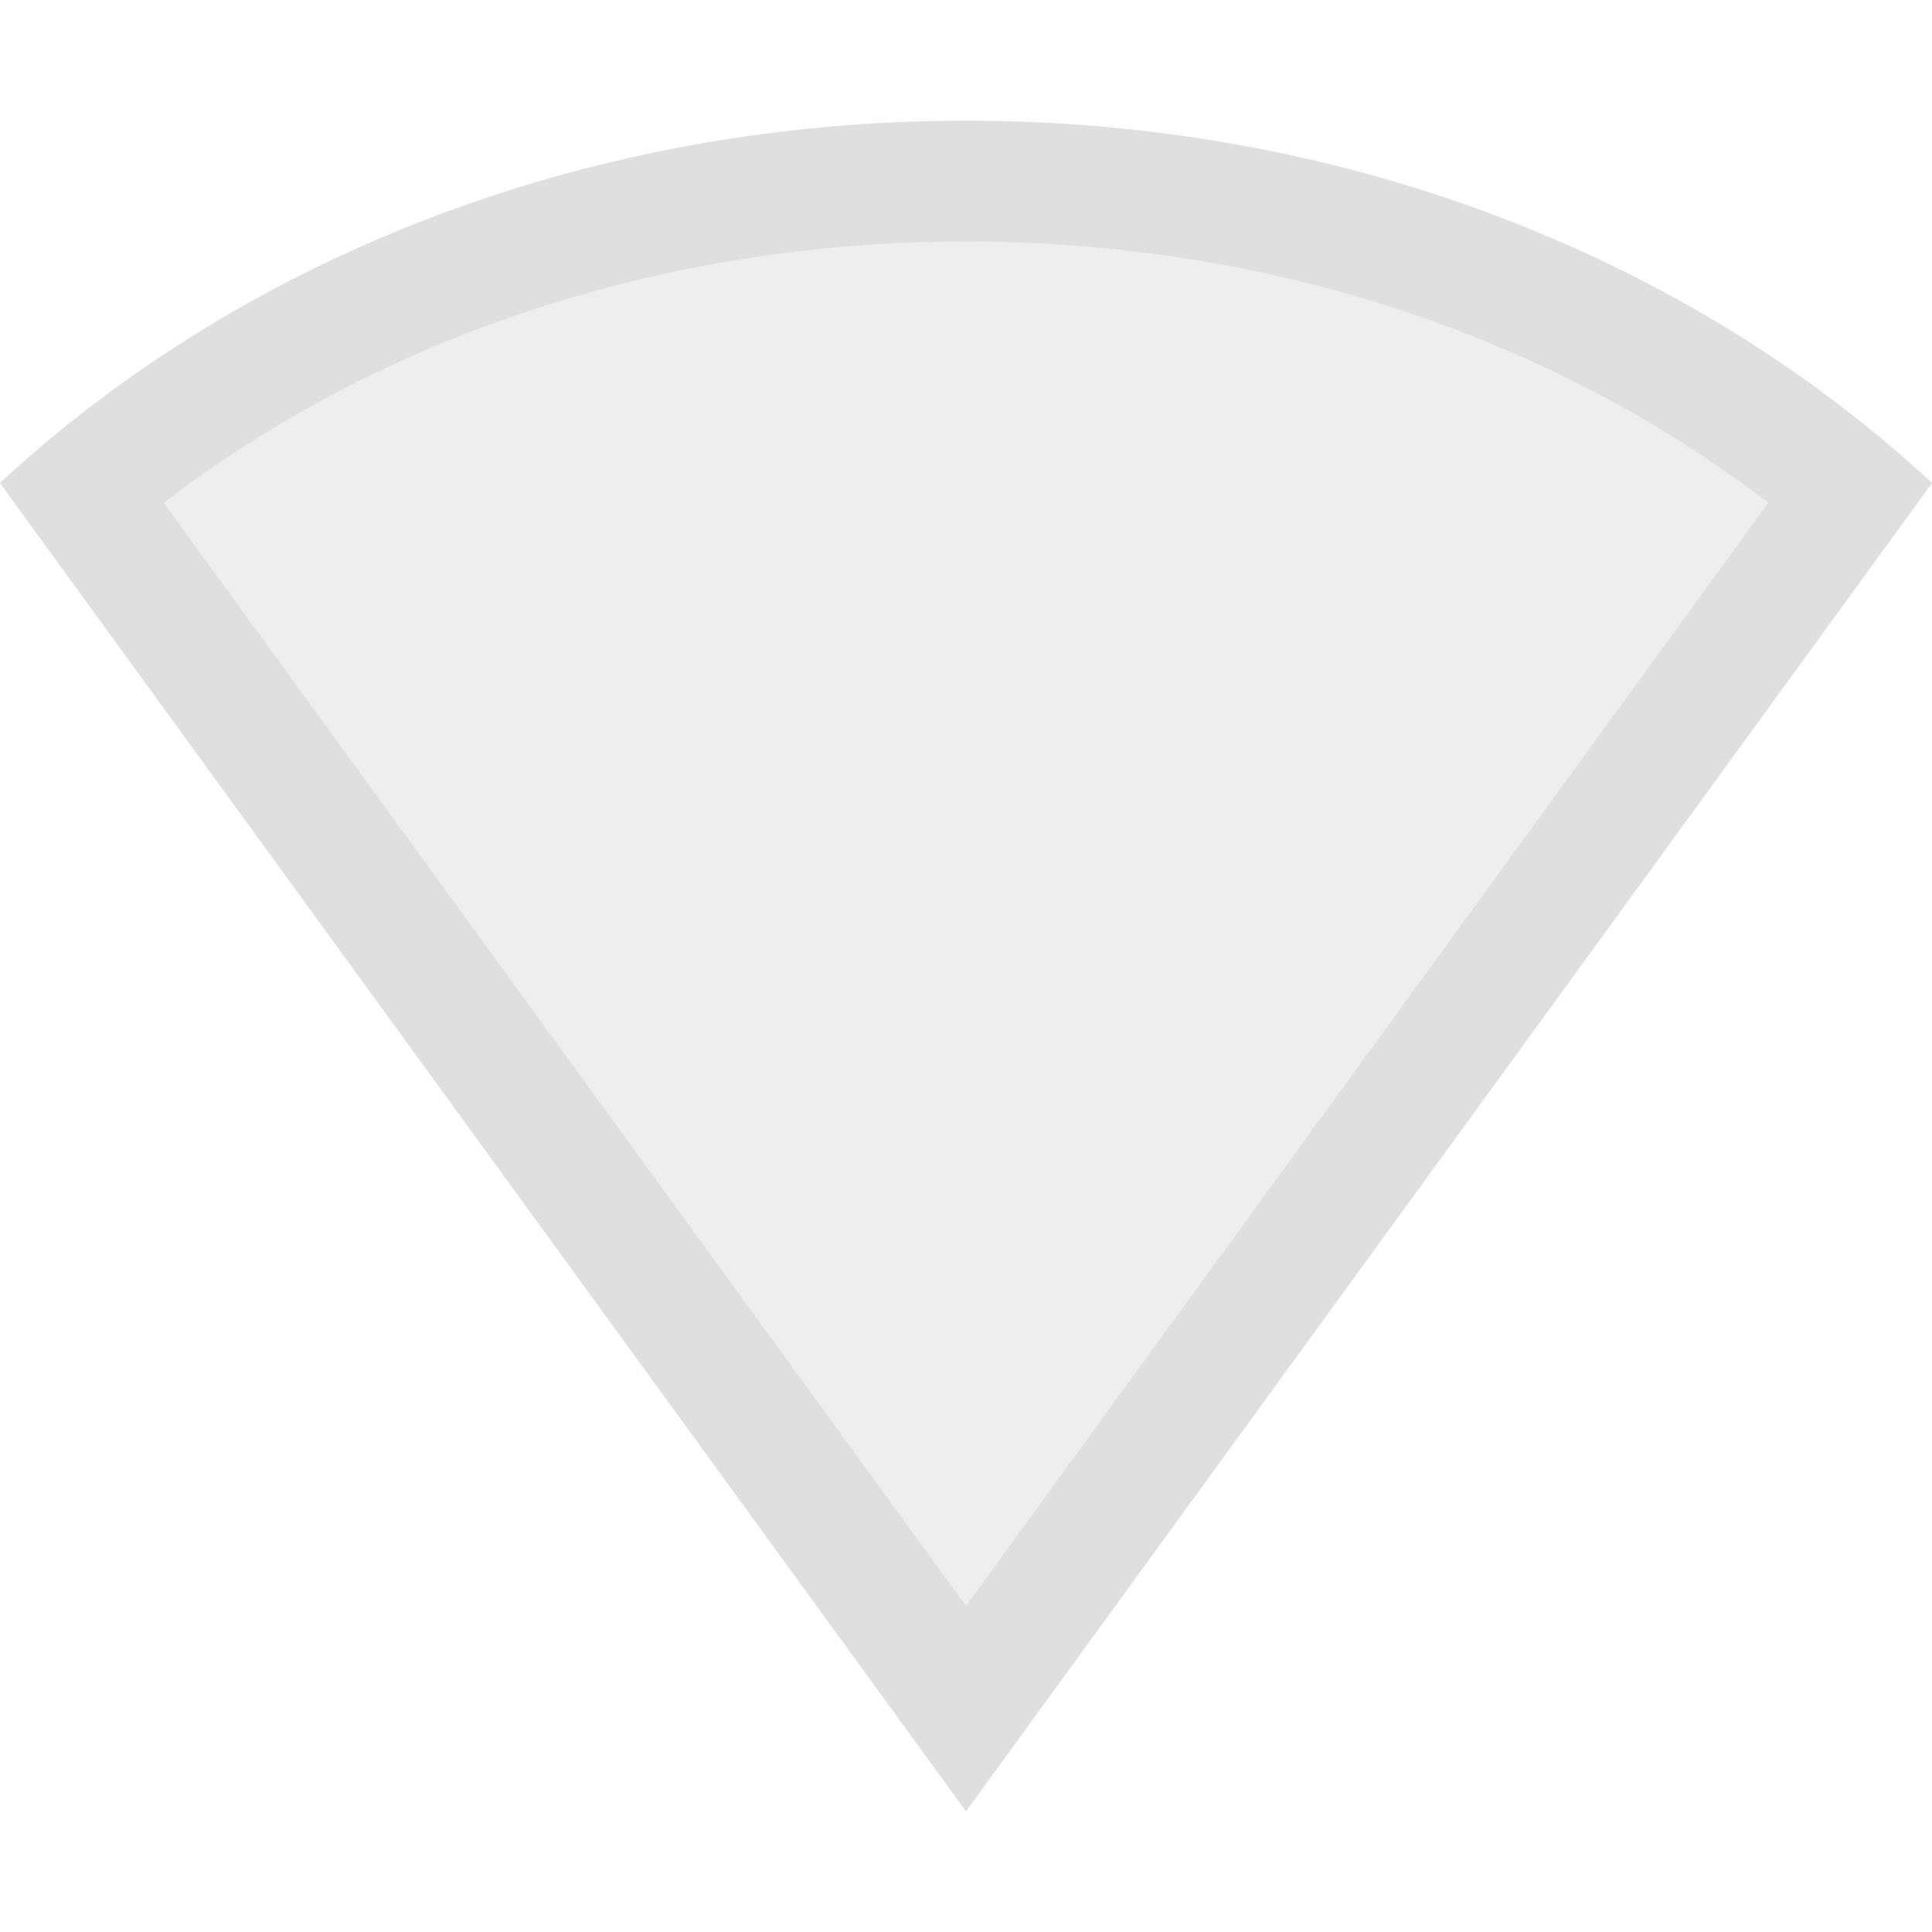
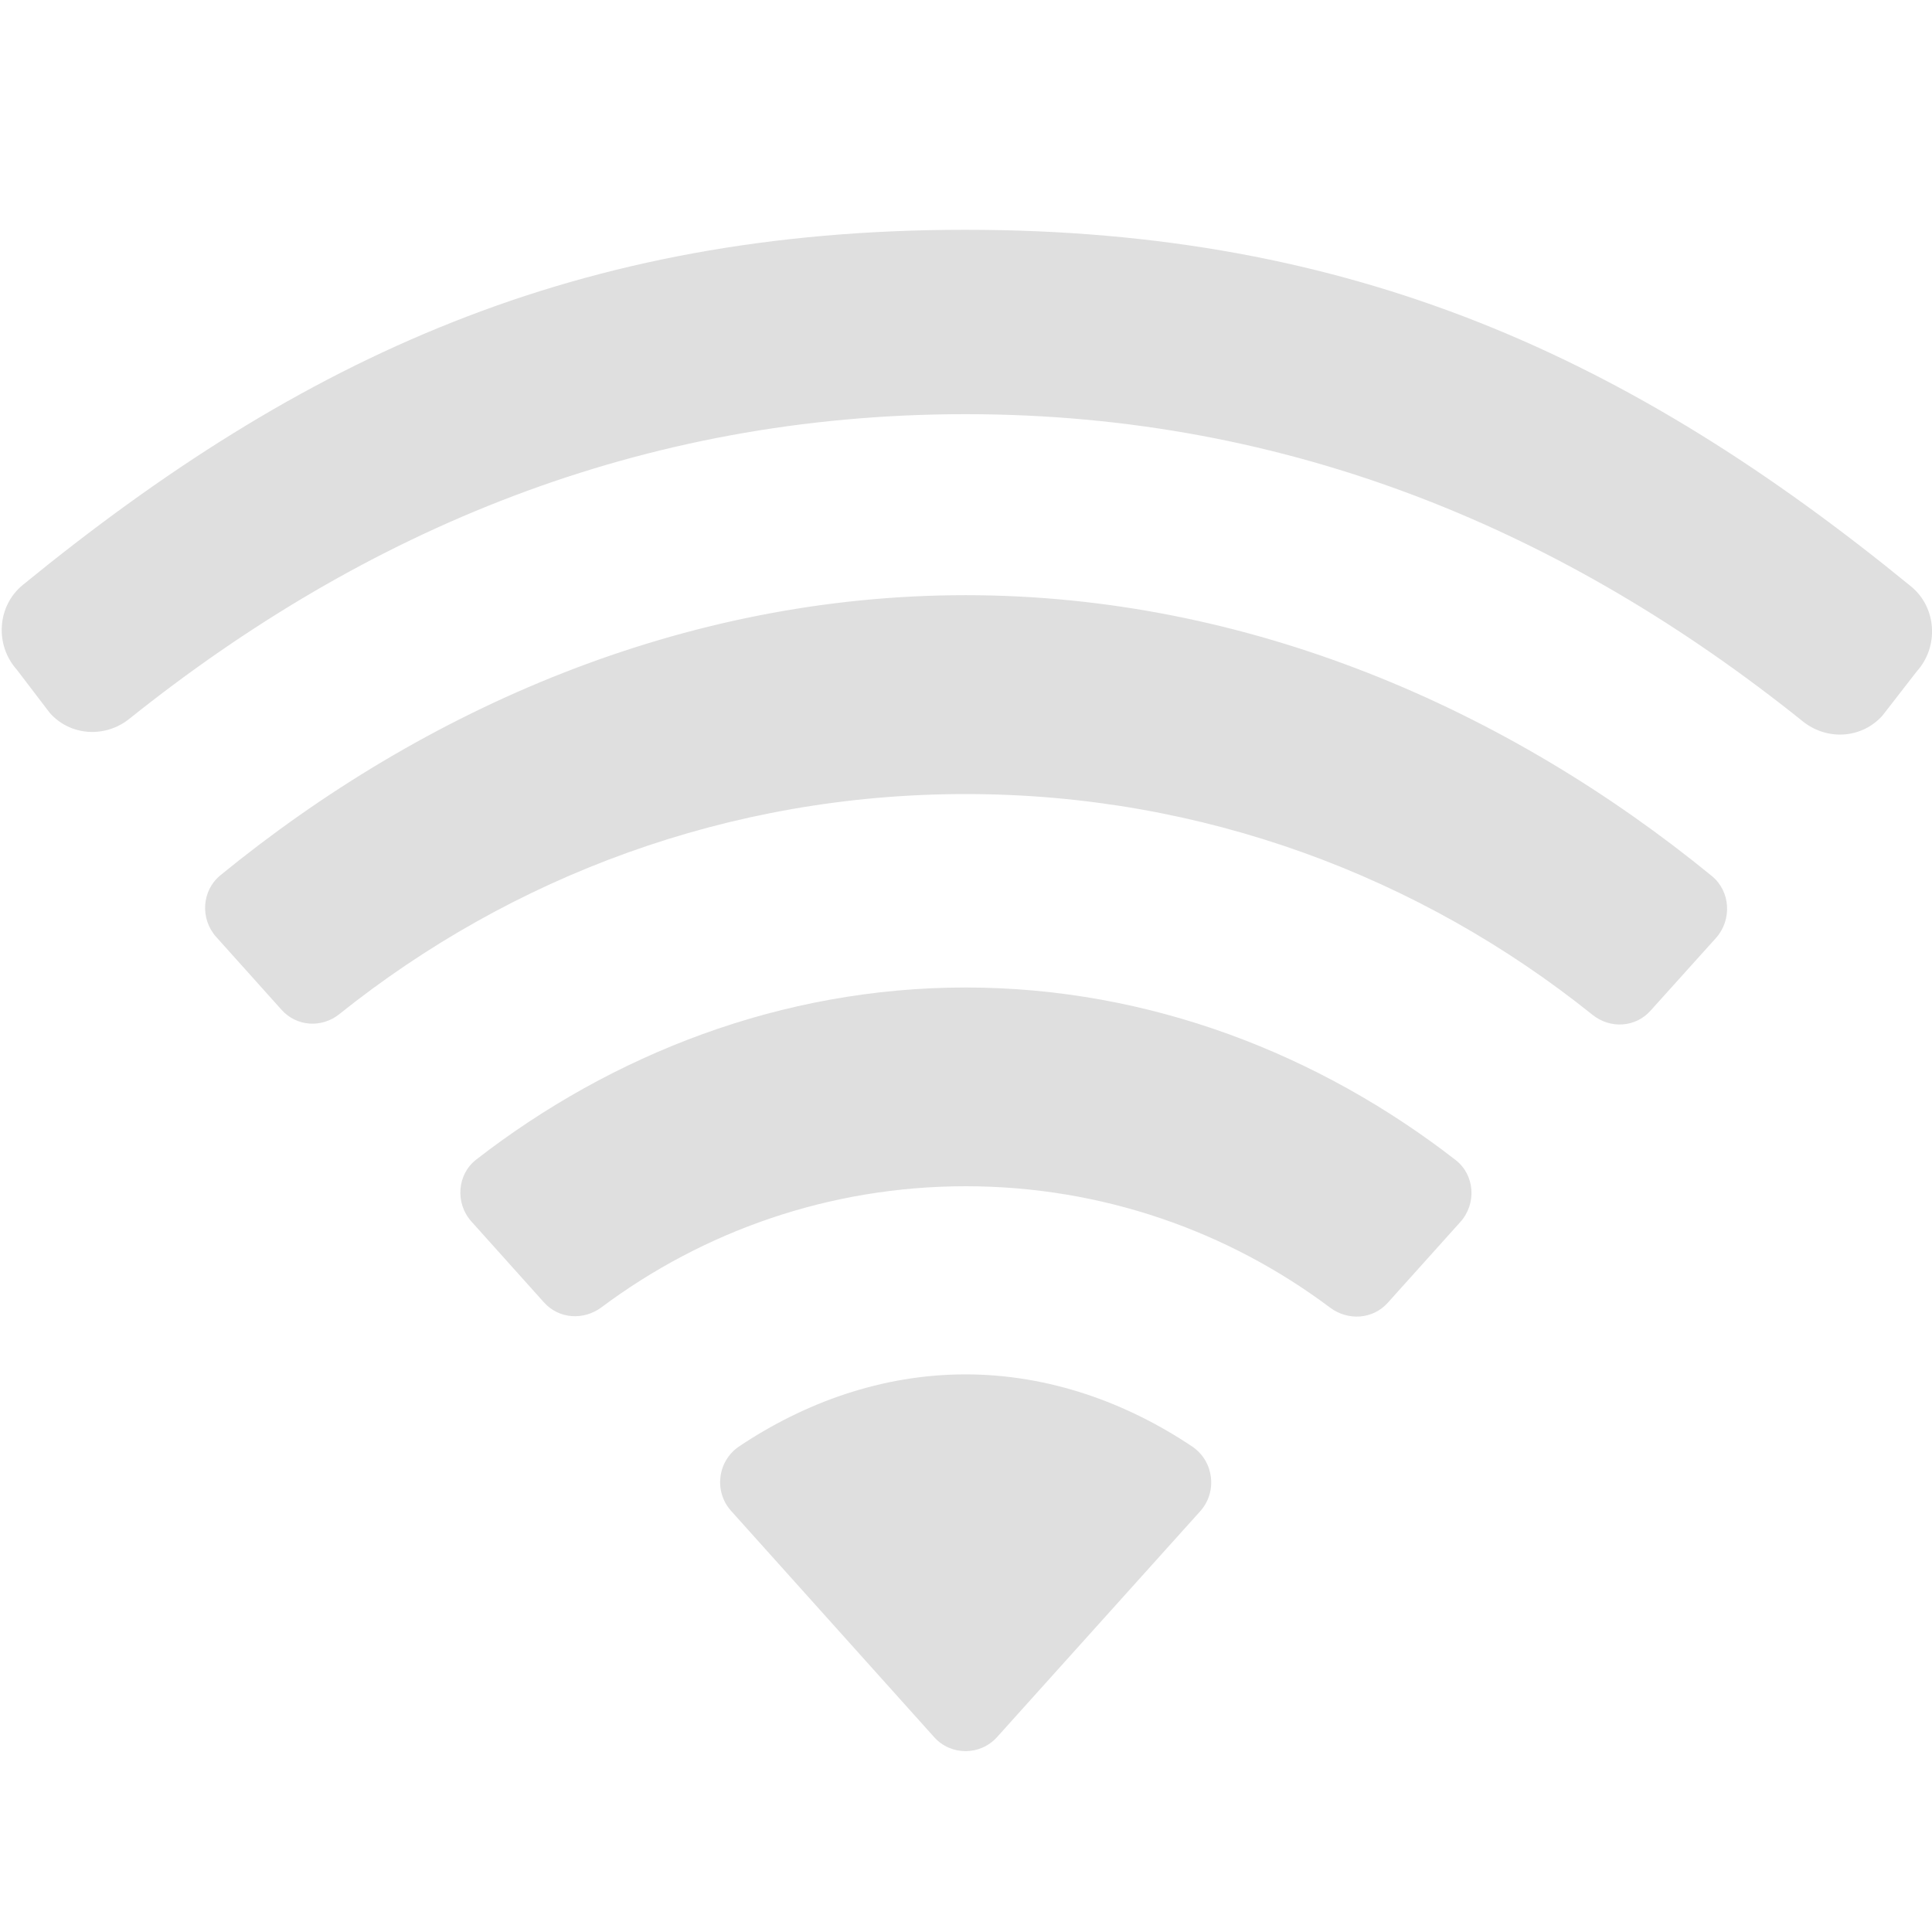
<svg xmlns="http://www.w3.org/2000/svg" style="clip-rule:evenodd;fill-rule:evenodd;stroke-linejoin:round;stroke-miterlimit:2" version="1.1" viewBox="0 0 16 16">
-   <path d="m0 4c2.081-1.927 4.949-3 8-3s5.919 1.073 8 3l-8 11-8-11z" style="fill-opacity:.5;fill-rule:nonzero;fill:rgb(223,223,223)" />
-   <path d="m0 4c2.081-1.927 4.949-3 8-3s5.919 1.073 8 3l-8 11-8-11zm14.644 0.164c-1.826-1.401-4.171-2.164-6.644-2.164s-4.818 0.763-6.644 2.164l6.644 9.136 6.644-9.136z" style="fill:rgb(223,223,223)" />
+   <path d="m9.94 12.515c0.144-0.161 0.113-0.414-0.066-0.535-0.54-0.362-1.185-0.598-1.878-0.598-0.692 0-1.335 0.235-1.874 0.596-0.18 0.12-0.212 0.374-0.067 0.535l1.681 1.873c0.139 0.155 0.381 0.155 0.521 0l1.683-1.871zm-1.943-2.691c1.133 0 2.177 0.375 3.018 1.005 0.149 0.111 0.353 0.098 0.477-0.039l0.601-0.669c0.137-0.151 0.122-0.39-0.038-0.514-1.123-0.872-2.529-1.429-4.058-1.429-1.527 0-2.932 0.555-4.053 1.425-0.16 0.124-0.175 0.363-0.04 0.513l0.601 0.67c0.124 0.138 0.328 0.151 0.477 0.04 0.841-0.628 1.884-1.002 3.015-1.002zm0-3.248c1.967 0 3.769 0.687 5.191 1.828 0.147 0.118 0.356 0.106 0.481-0.034l0.542-0.602c0.134-0.15 0.121-0.386-0.034-0.513-1.688-1.38-3.836-2.326-6.18-2.326-2.342 0-4.486 0.942-6.171 2.319-0.156 0.127-0.17 0.362-0.035 0.512l0.541 0.603c0.125 0.14 0.334 0.152 0.479 0.035 1.422-1.138 3.221-1.822 5.186-1.822zm0-3.146c2.699 0 4.982 0.979 6.933 2.544 0.201 0.161 0.488 0.144 0.66-0.048l0.284-0.366c0.184-0.204 0.166-0.528-0.047-0.703-2.316-1.894-4.616-2.954-7.832-2.954-3.213 0-5.494 1.053-7.806 2.941-0.214 0.175-0.233 0.498-0.049 0.703l0.273 0.358c0.171 0.191 0.458 0.208 0.658 0.048 1.95-1.56 4.231-2.523 6.926-2.523z" style="fill:rgb(223,223,223)" />
</svg>
